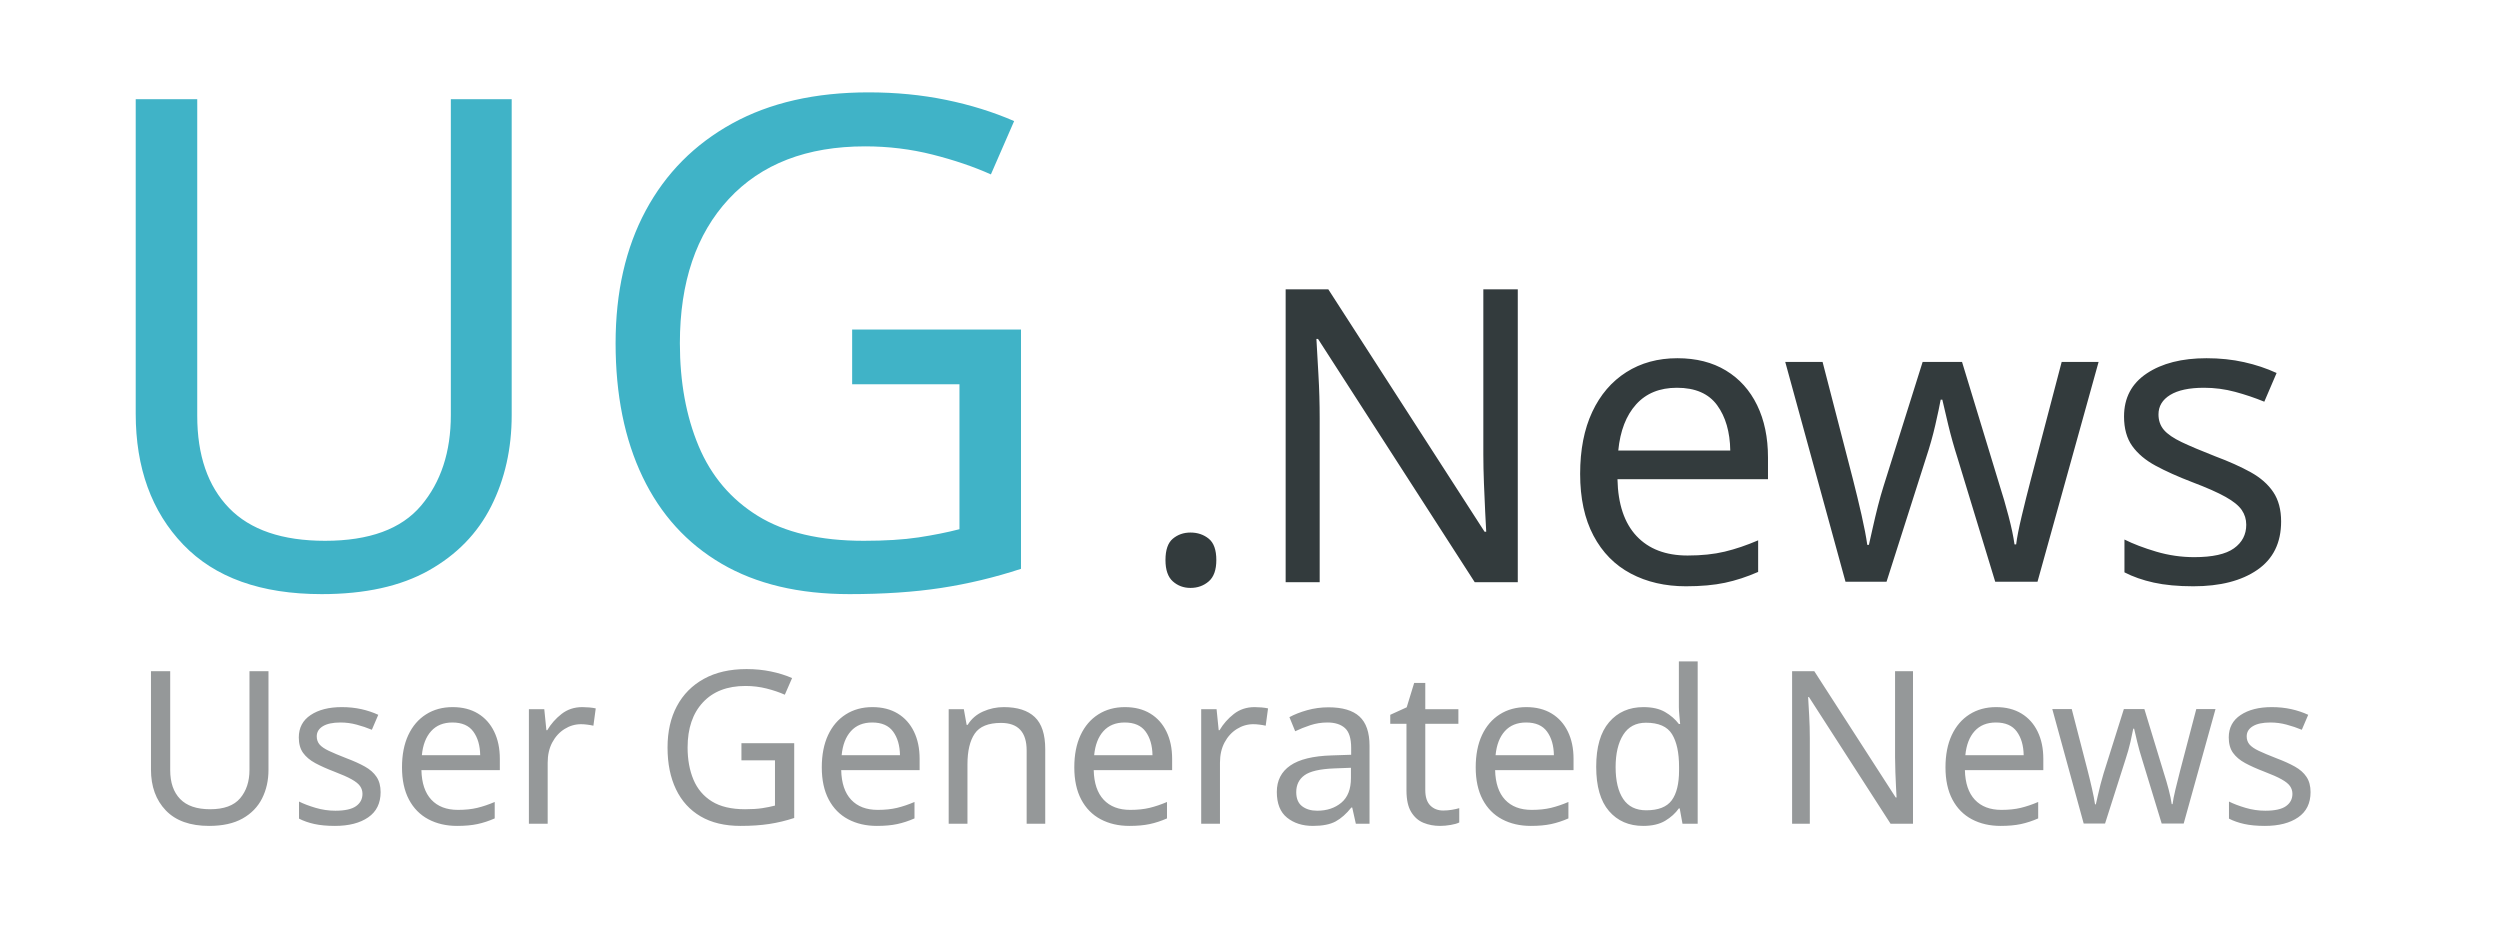
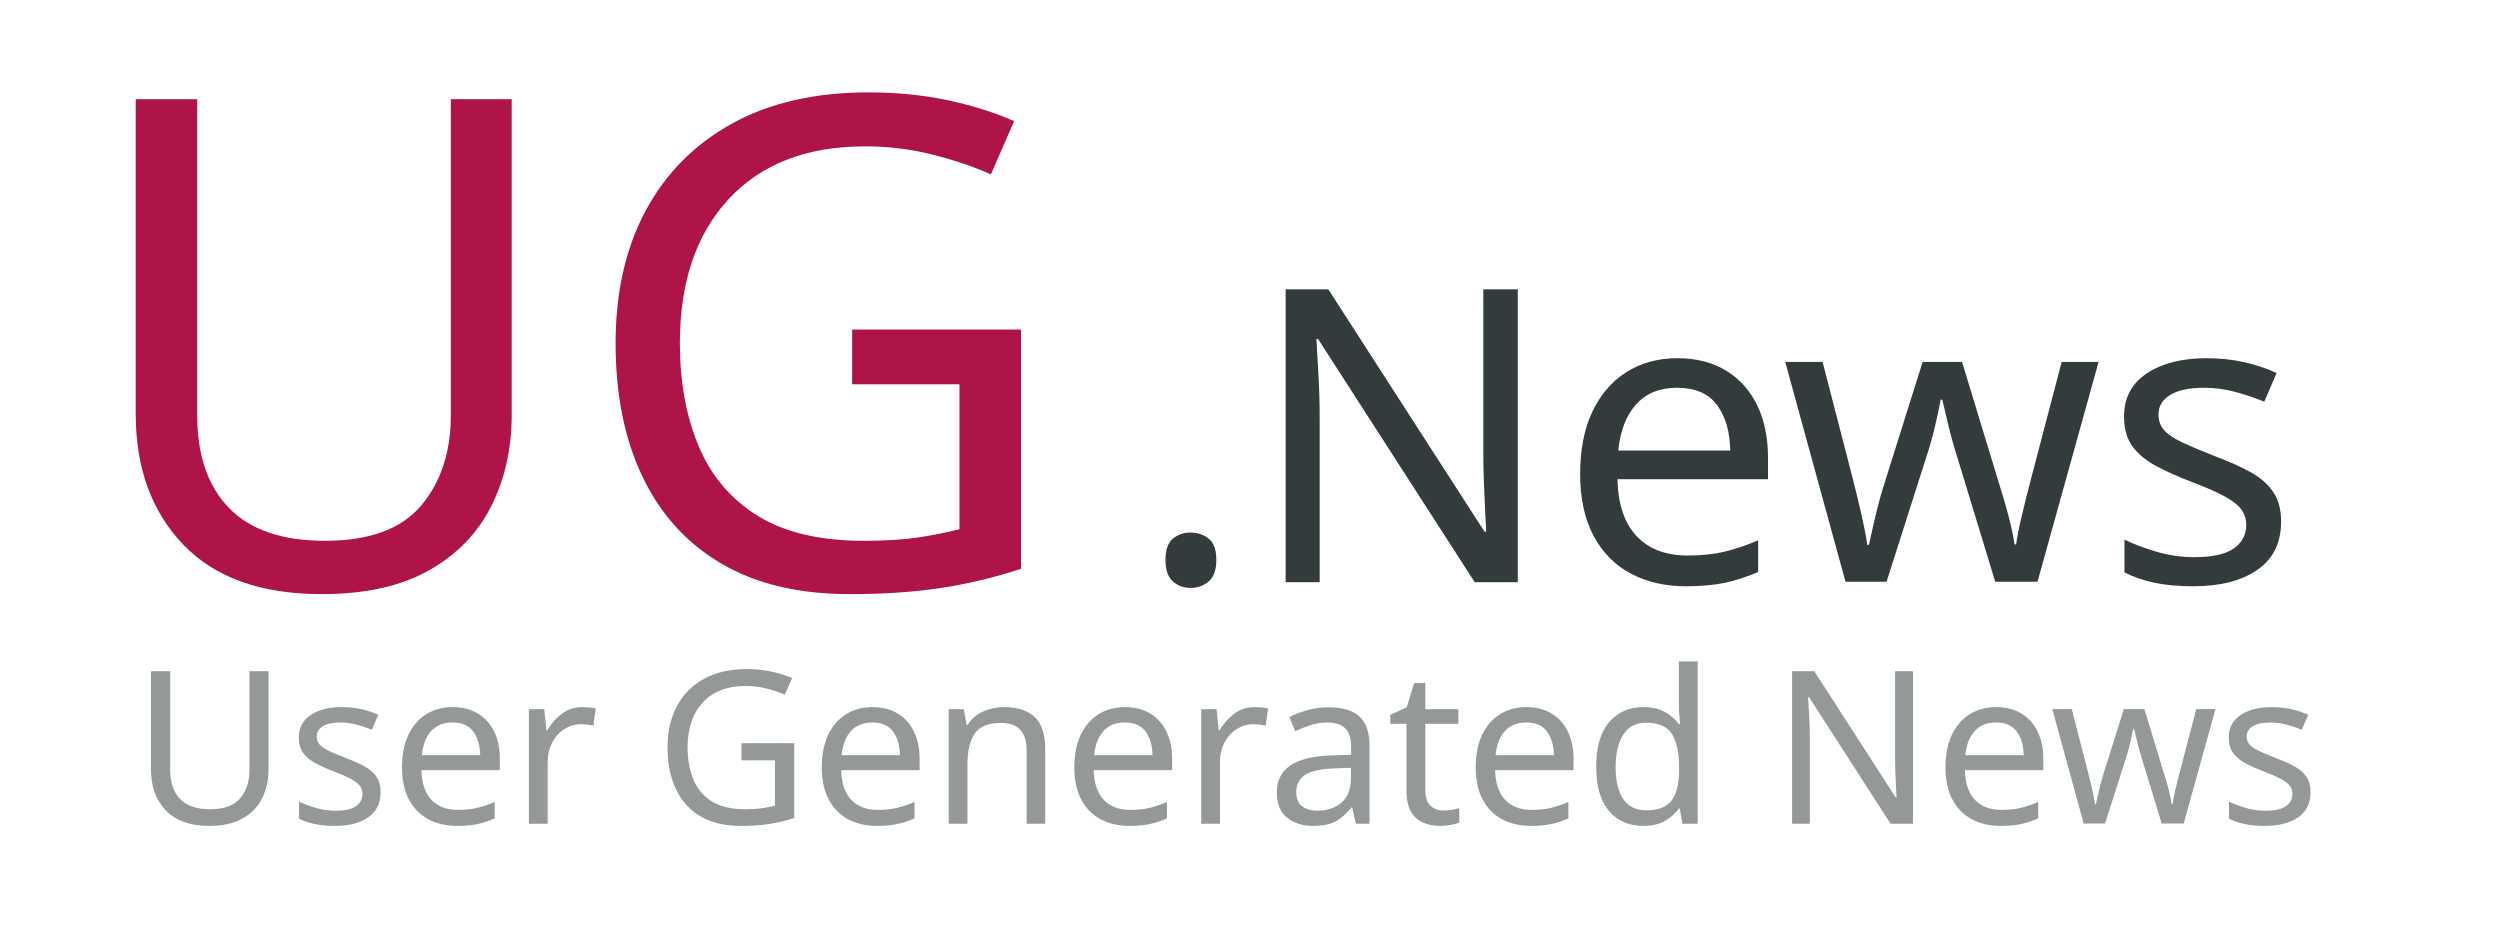
<svg xmlns="http://www.w3.org/2000/svg" width="1219" height="454" viewBox="0 0 1219 454">
  <defs>
    <style>
      .cls-1 {
        font-size: 104.167px;
        fill: #959899;
        font-family: Copperplate;
      }

      .cls-2 {
        font-size: 333.333px;
-         fill: #40b3c7;
+         fill: #ae1447;
      }

      .cls-2, .cls-3 {
        font-family: "Arial Rounded MT Bold";
      }

      .cls-3 {
        font-size: 200px;
        fill: #333b3d;
      }
    </style>
  </defs>
  <text id="User_Generated_News" data-name="User Generated News" class="cls-1" x="64.238" y="401.664">User Generated News</text>
  <text id="UG" class="cls-2" x="36.172" y="286.367">UG</text>
  <text id="_.News" data-name=".News" class="cls-3" x="553.879" y="283.871">.News</text>
</svg>
